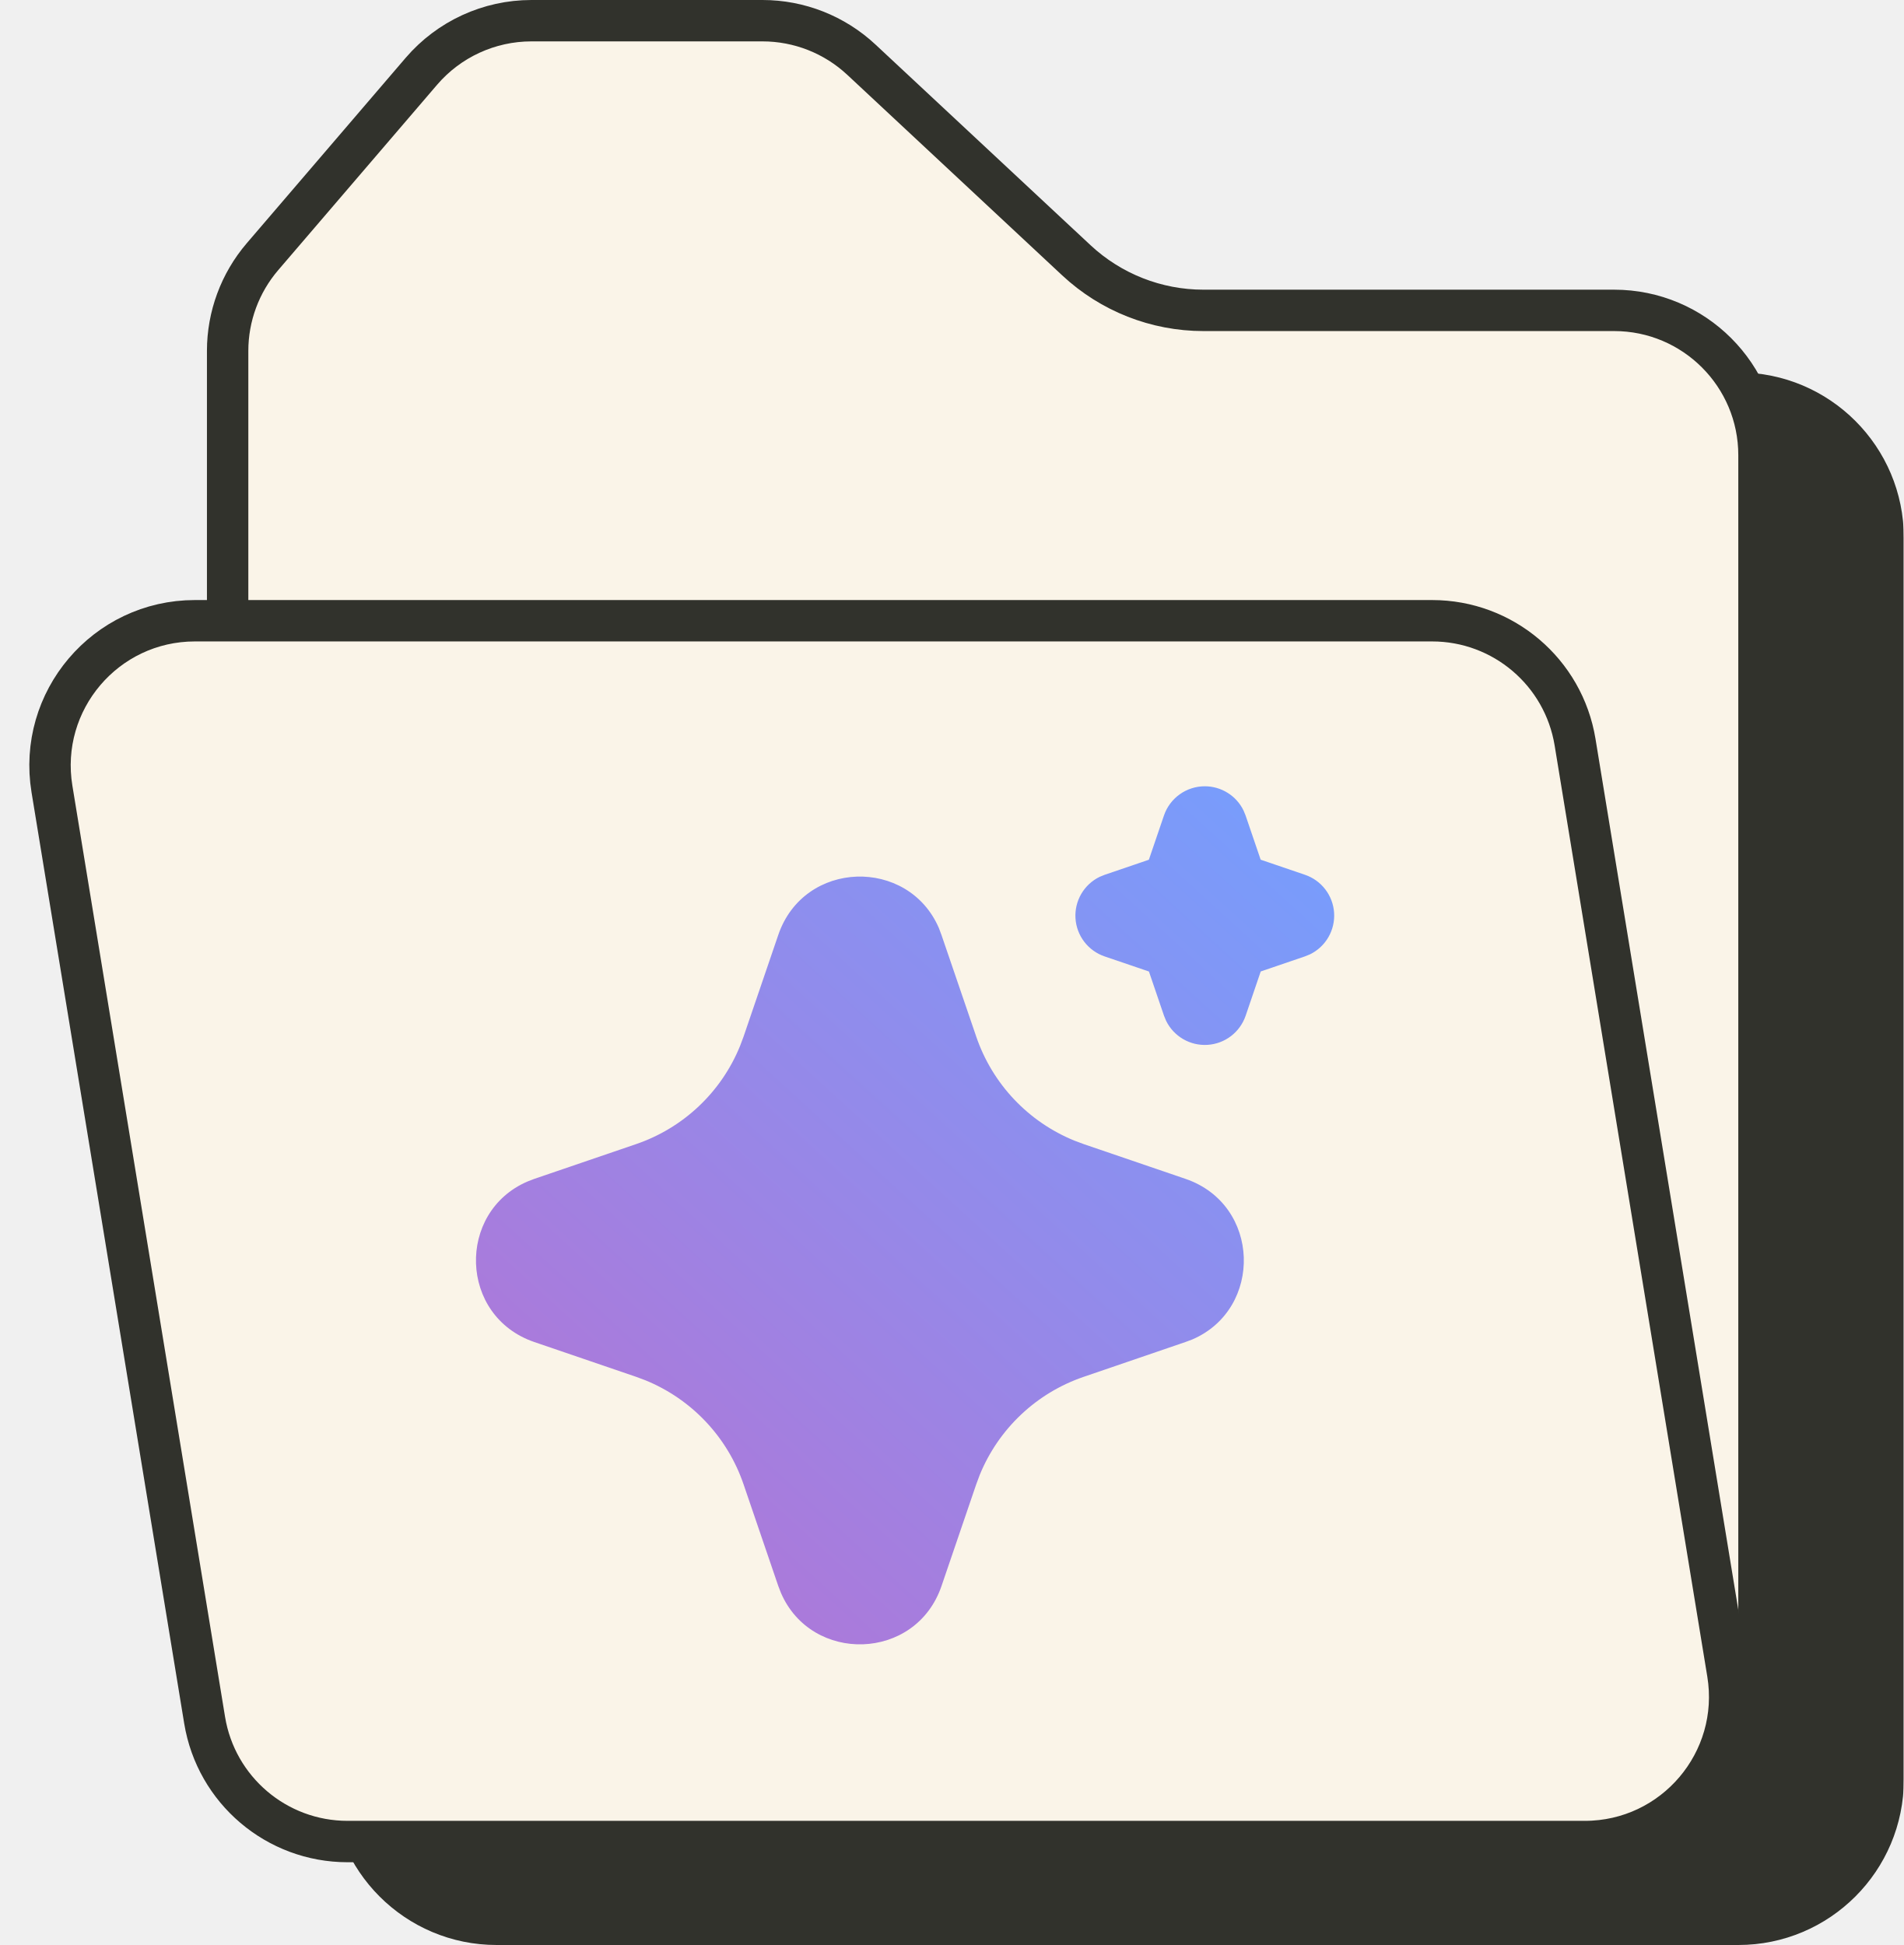
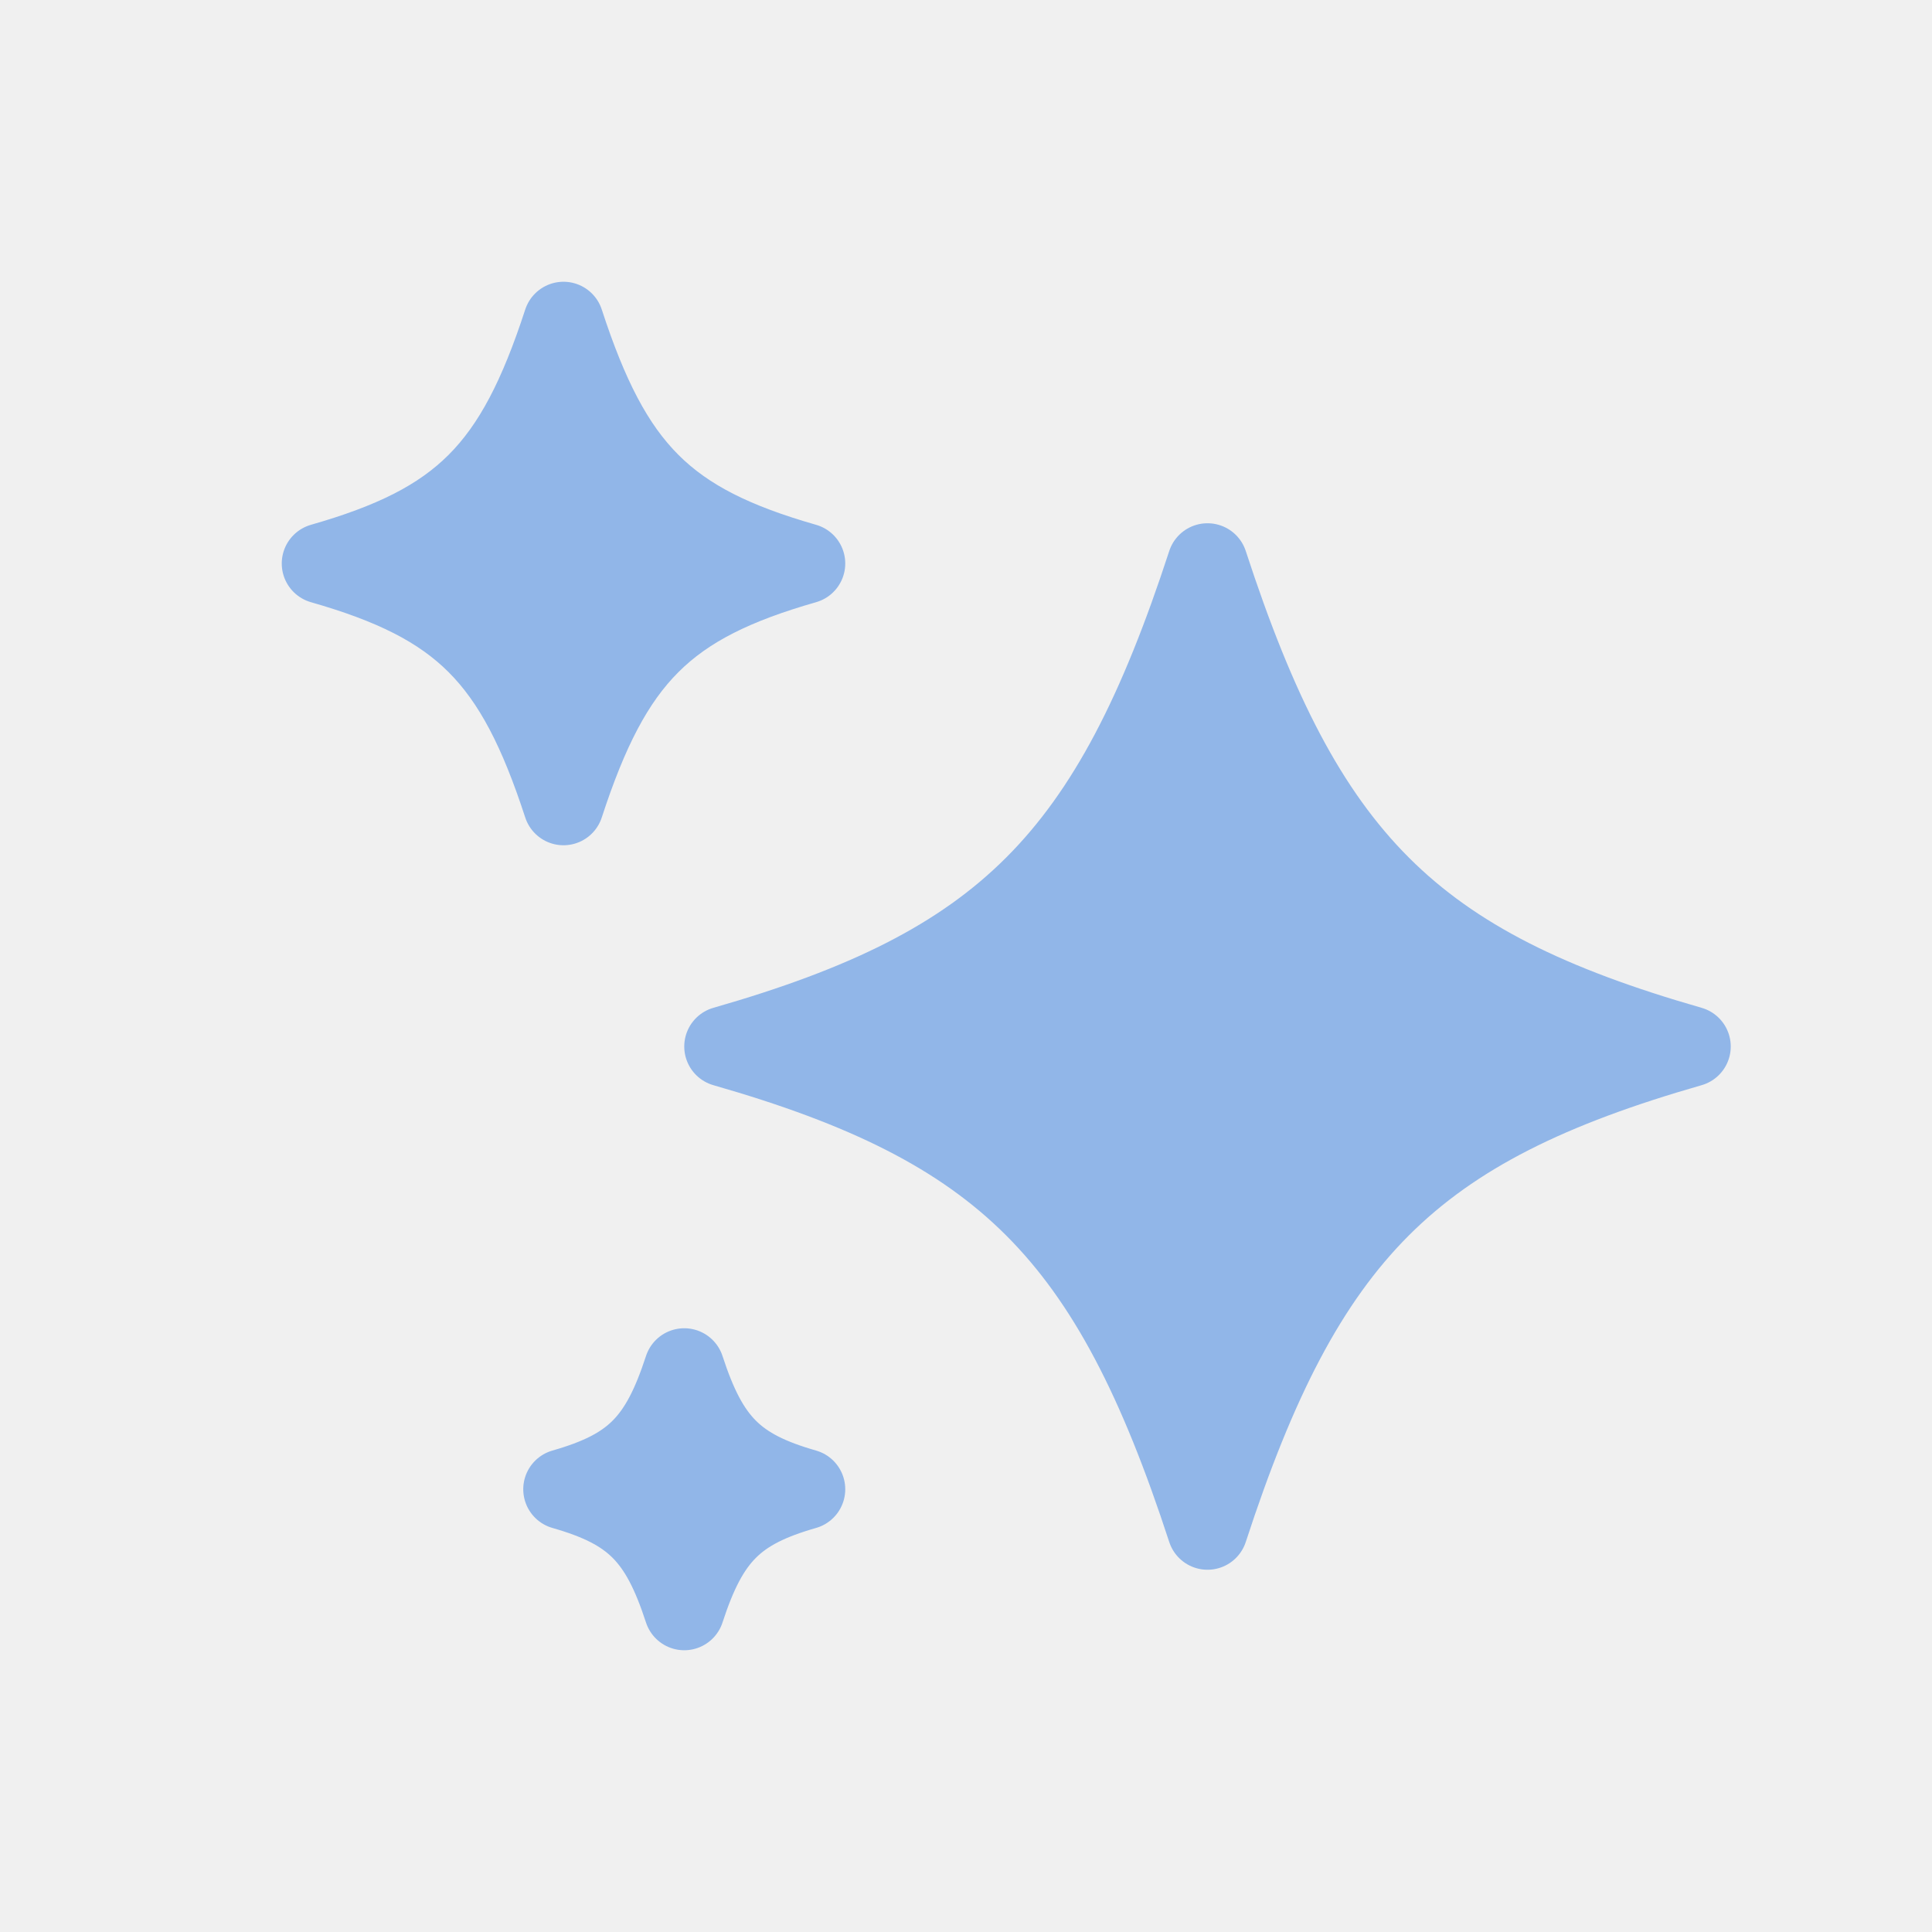
- <svg xmlns="http://www.w3.org/2000/svg" width="92" height="94" viewBox="0 0 92 94" fill="none">
-   <g clip-path="url(#clip0_1_2)">
-     <mask id="mask0_1_2" style="mask-type:luminance" maskUnits="userSpaceOnUse" x="0" y="0" width="92" height="94">
-       <path d="M92 0H0V94H92V0Z" fill="white" />
-     </mask>
-     <g mask="url(#mask0_1_2)">
-       <path d="M84 18H24C19.582 18 16 21.582 16 26V86C16 90.418 19.582 94 24 94H84C88.418 94 92 90.418 92 86V26C92 21.582 88.418 18 84 18Z" fill="#31322C" />
-       <path d="M25.68 1H36.847C38.62 1 40.327 1.673 41.623 2.883L52.013 12.579C53.679 14.134 55.874 15 58.153 15H78C81.866 15 85 18.134 85 22V82C85 85.866 81.866 89 78 89H18C14.134 89 11 85.866 11 82V16.959C11 15.288 11.598 13.673 12.685 12.404L20.364 3.444C21.694 1.893 23.636 1 25.68 1Z" fill="#FAF4E8" stroke="#31322C" stroke-width="2" />
-       <path d="M9.418 30H69.205C72.634 30 75.557 32.484 76.112 35.867L83.489 80.867C84.188 85.128 80.9 89 76.582 89H16.795C13.366 89 10.443 86.516 9.888 83.133L2.511 38.133C1.812 33.872 5.1 30 9.418 30Z" fill="#FAF4E8" stroke="#31322C" stroke-width="2" />
-       <path d="M37.609 45.183C38.855 41.538 43.892 41.427 45.37 44.852L45.495 45.185L47.176 50.102C47.561 51.23 48.184 52.261 49.002 53.128C49.82 53.994 50.814 54.675 51.917 55.125L52.37 55.294L57.286 56.973C60.932 58.219 61.042 63.256 57.62 64.733L57.286 64.858L52.37 66.54C51.242 66.925 50.209 67.547 49.343 68.365C48.476 69.183 47.794 70.177 47.344 71.281L47.176 71.731L45.497 76.65C44.251 80.296 39.213 80.406 37.738 76.983L37.609 76.65L35.93 71.733C35.545 70.605 34.922 69.573 34.104 68.706C33.286 67.839 32.292 67.158 31.188 66.708L30.738 66.54L25.822 64.86C22.174 63.615 22.063 58.577 25.488 57.102L25.822 56.973L30.738 55.294C31.866 54.908 32.898 54.286 33.764 53.468C34.631 52.65 35.312 51.656 35.761 50.552L35.93 50.102L37.609 45.183ZM58.219 38C58.609 38 58.991 38.109 59.322 38.316C59.653 38.522 59.919 38.817 60.09 39.167L60.19 39.41L60.919 41.548L63.059 42.277C63.45 42.41 63.792 42.655 64.043 42.983C64.294 43.31 64.442 43.705 64.468 44.117C64.494 44.528 64.398 44.939 64.191 45.295C63.984 45.652 63.675 45.94 63.305 46.121L63.059 46.221L60.922 46.95L60.193 49.09C60.059 49.48 59.814 49.822 59.486 50.073C59.158 50.324 58.764 50.471 58.352 50.497C57.941 50.523 57.53 50.427 57.174 50.219C56.817 50.012 56.53 49.704 56.349 49.333L56.249 49.09L55.52 46.952L53.38 46.223C52.989 46.09 52.647 45.845 52.396 45.517C52.145 45.19 51.997 44.795 51.971 44.383C51.945 43.972 52.041 43.561 52.248 43.205C52.455 42.848 52.764 42.56 53.134 42.379L53.38 42.279L55.517 41.55L56.247 39.41C56.387 38.999 56.653 38.642 57.007 38.389C57.361 38.136 57.785 38 58.219 38Z" fill="url(#paint0_linear_1_2)" />
-     </g>
-   </g>
-   <defs>
-     <linearGradient id="paint0_linear_1_2" x1="66.5" y1="38" x2="26.971" y2="81.318" gradientUnits="userSpaceOnUse">
-       <stop stop-color="#73A0FF" />
-       <stop offset="1" stop-color="#B672D3" />
-     </linearGradient>
-     <clipPath id="clip0_1_2">
-       <rect width="92" height="94" fill="white" />
-     </clipPath>
-   </defs>
+ <svg xmlns="http://www.w3.org/2000/svg" width="24" height="24" viewBox="0 0 24 24" fill="none">
+   <path d="M15 19C16.2 15.322 17.526 13.995 21 13C17.526 12.005 16.2 10.678 15 7C13.8 10.678 12.474 12.005 9 13C12.474 13.995 13.8 15.322 15 19ZM7 10C7.6 8.16 8.263 7.497 10 7C8.263 6.503 7.6 5.84 7 4C6.4 5.84 5.737 6.503 4 7C5.737 7.497 6.4 8.16 7 10ZM8.5 20C8.8 19.08 9.131 18.749 10 18.5C9.131 18.251 8.8 17.92 8.5 17C8.2 17.92 7.869 18.251 7 18.5C7.869 18.749 8.2 19.08 8.5 20Z" fill="#91B6E8" stroke="#91B6E8" stroke-linejoin="round" />
</svg>
